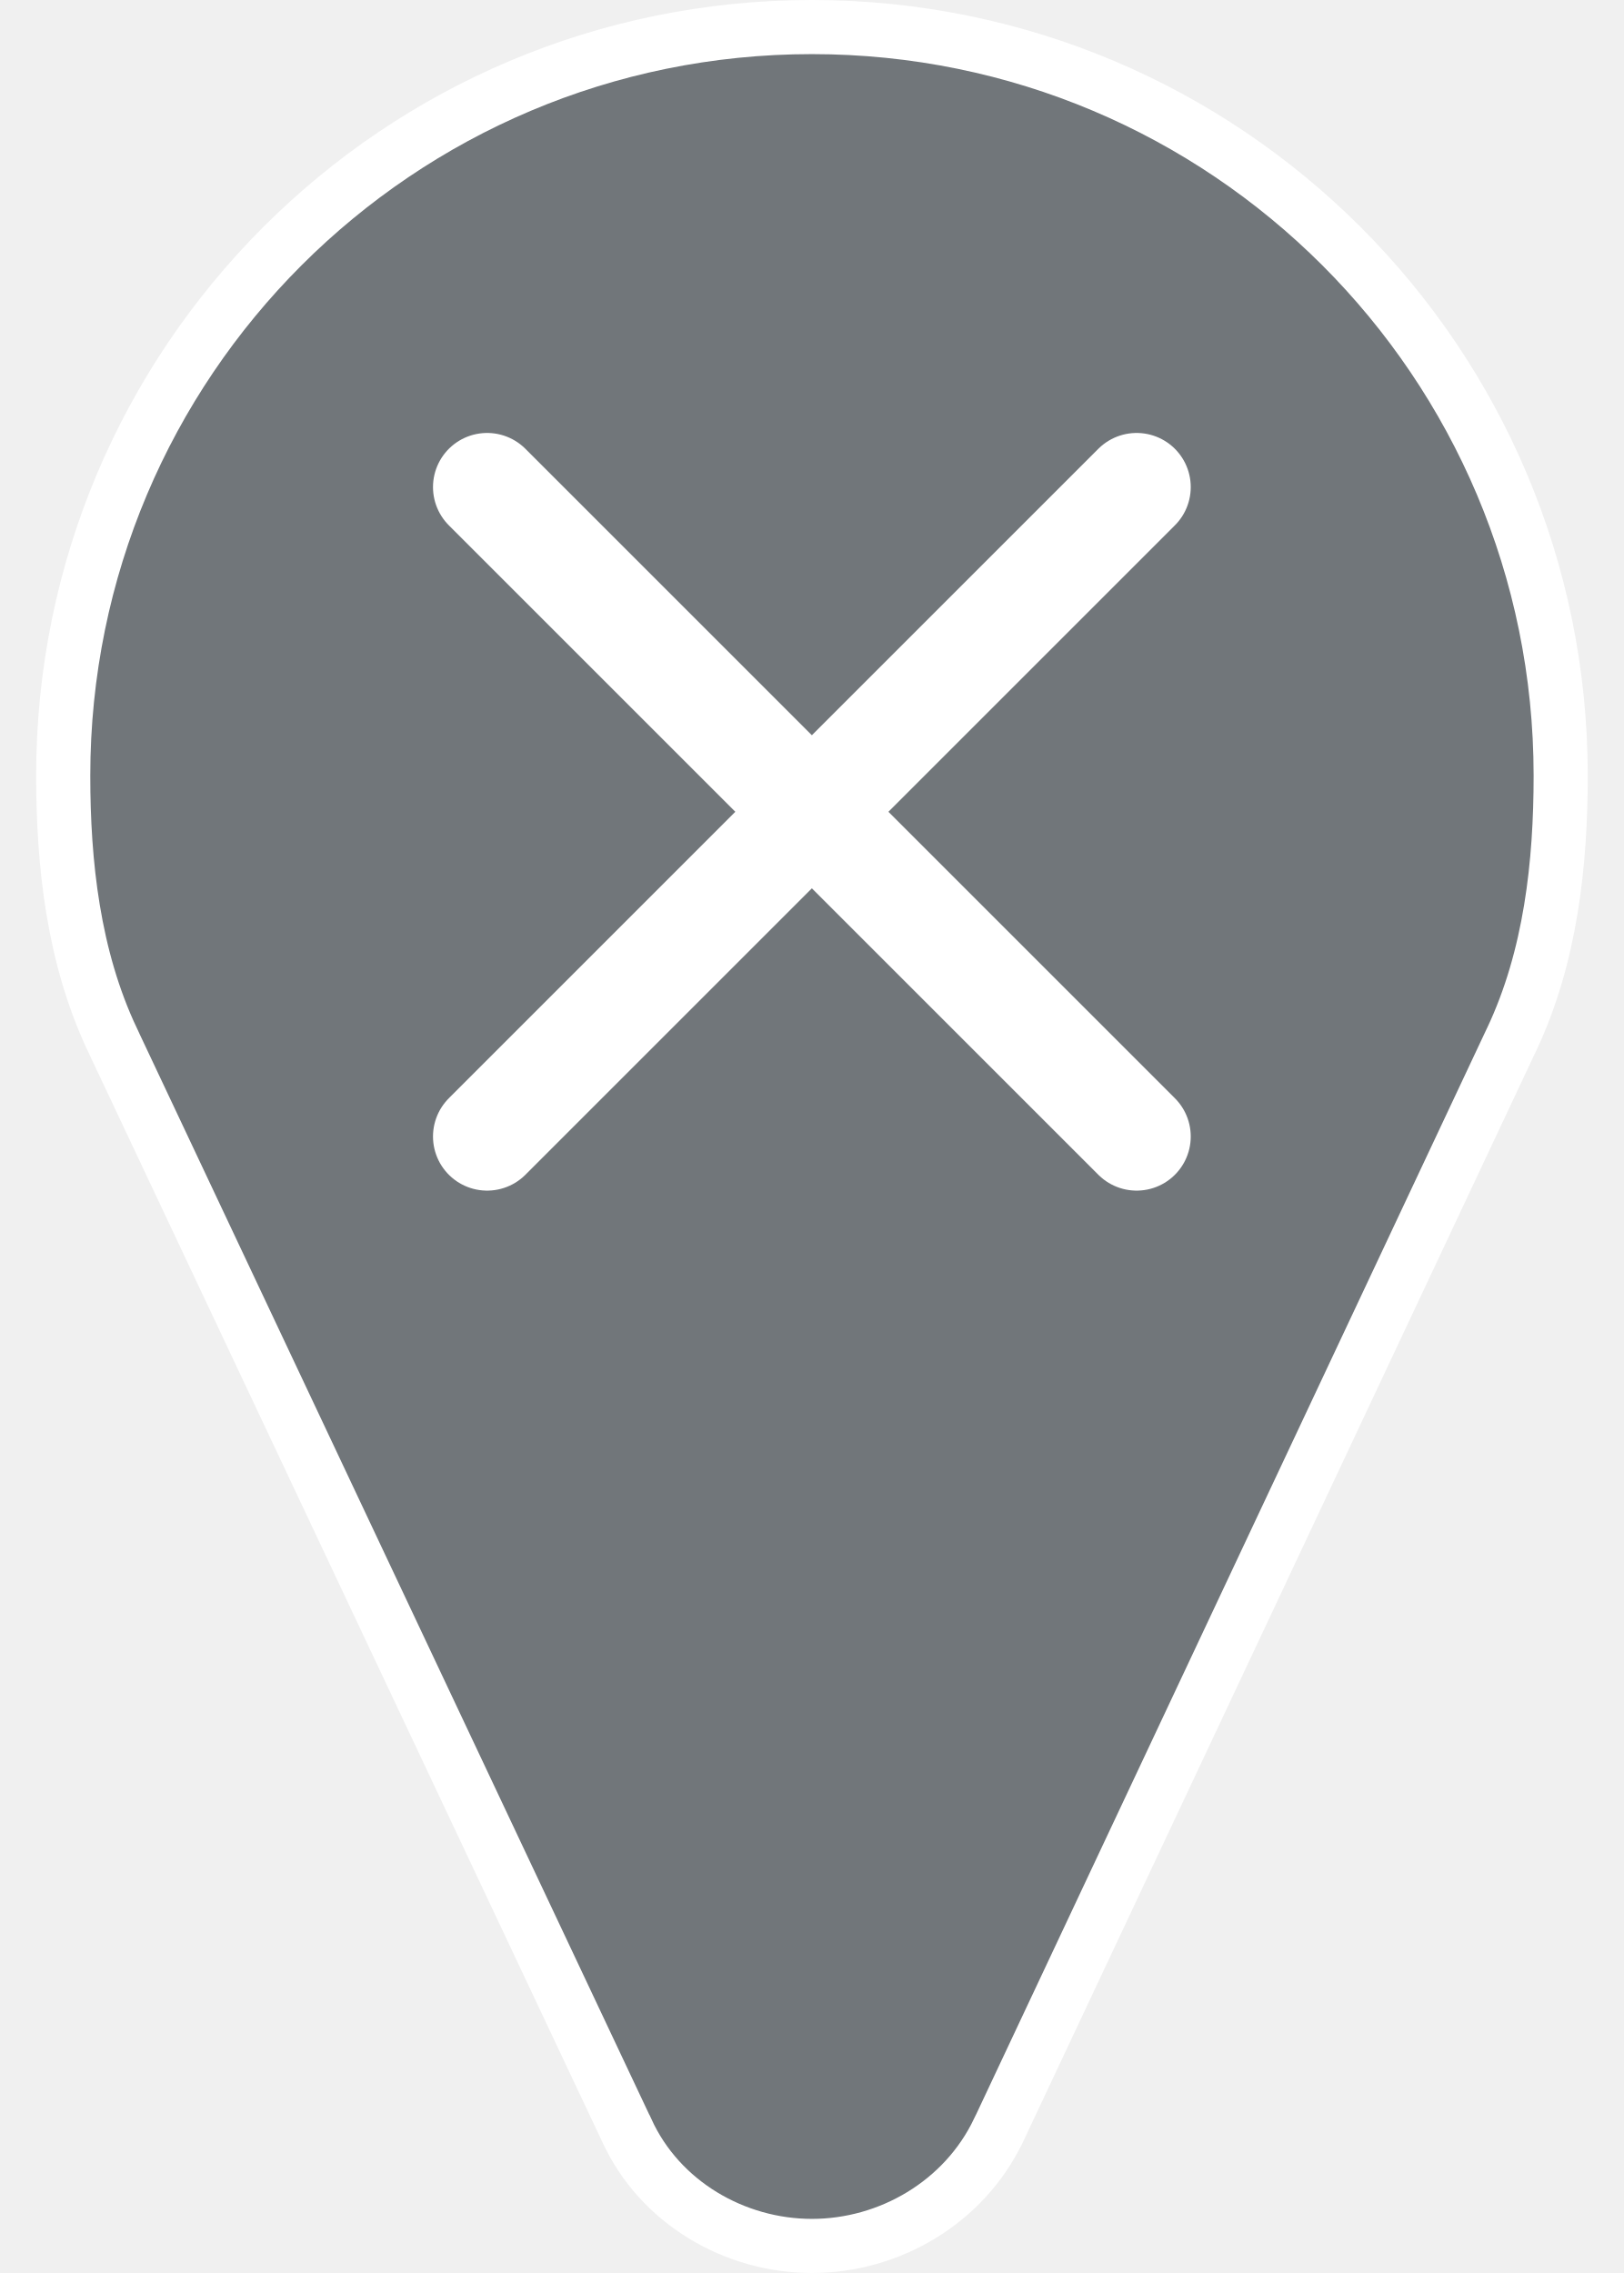
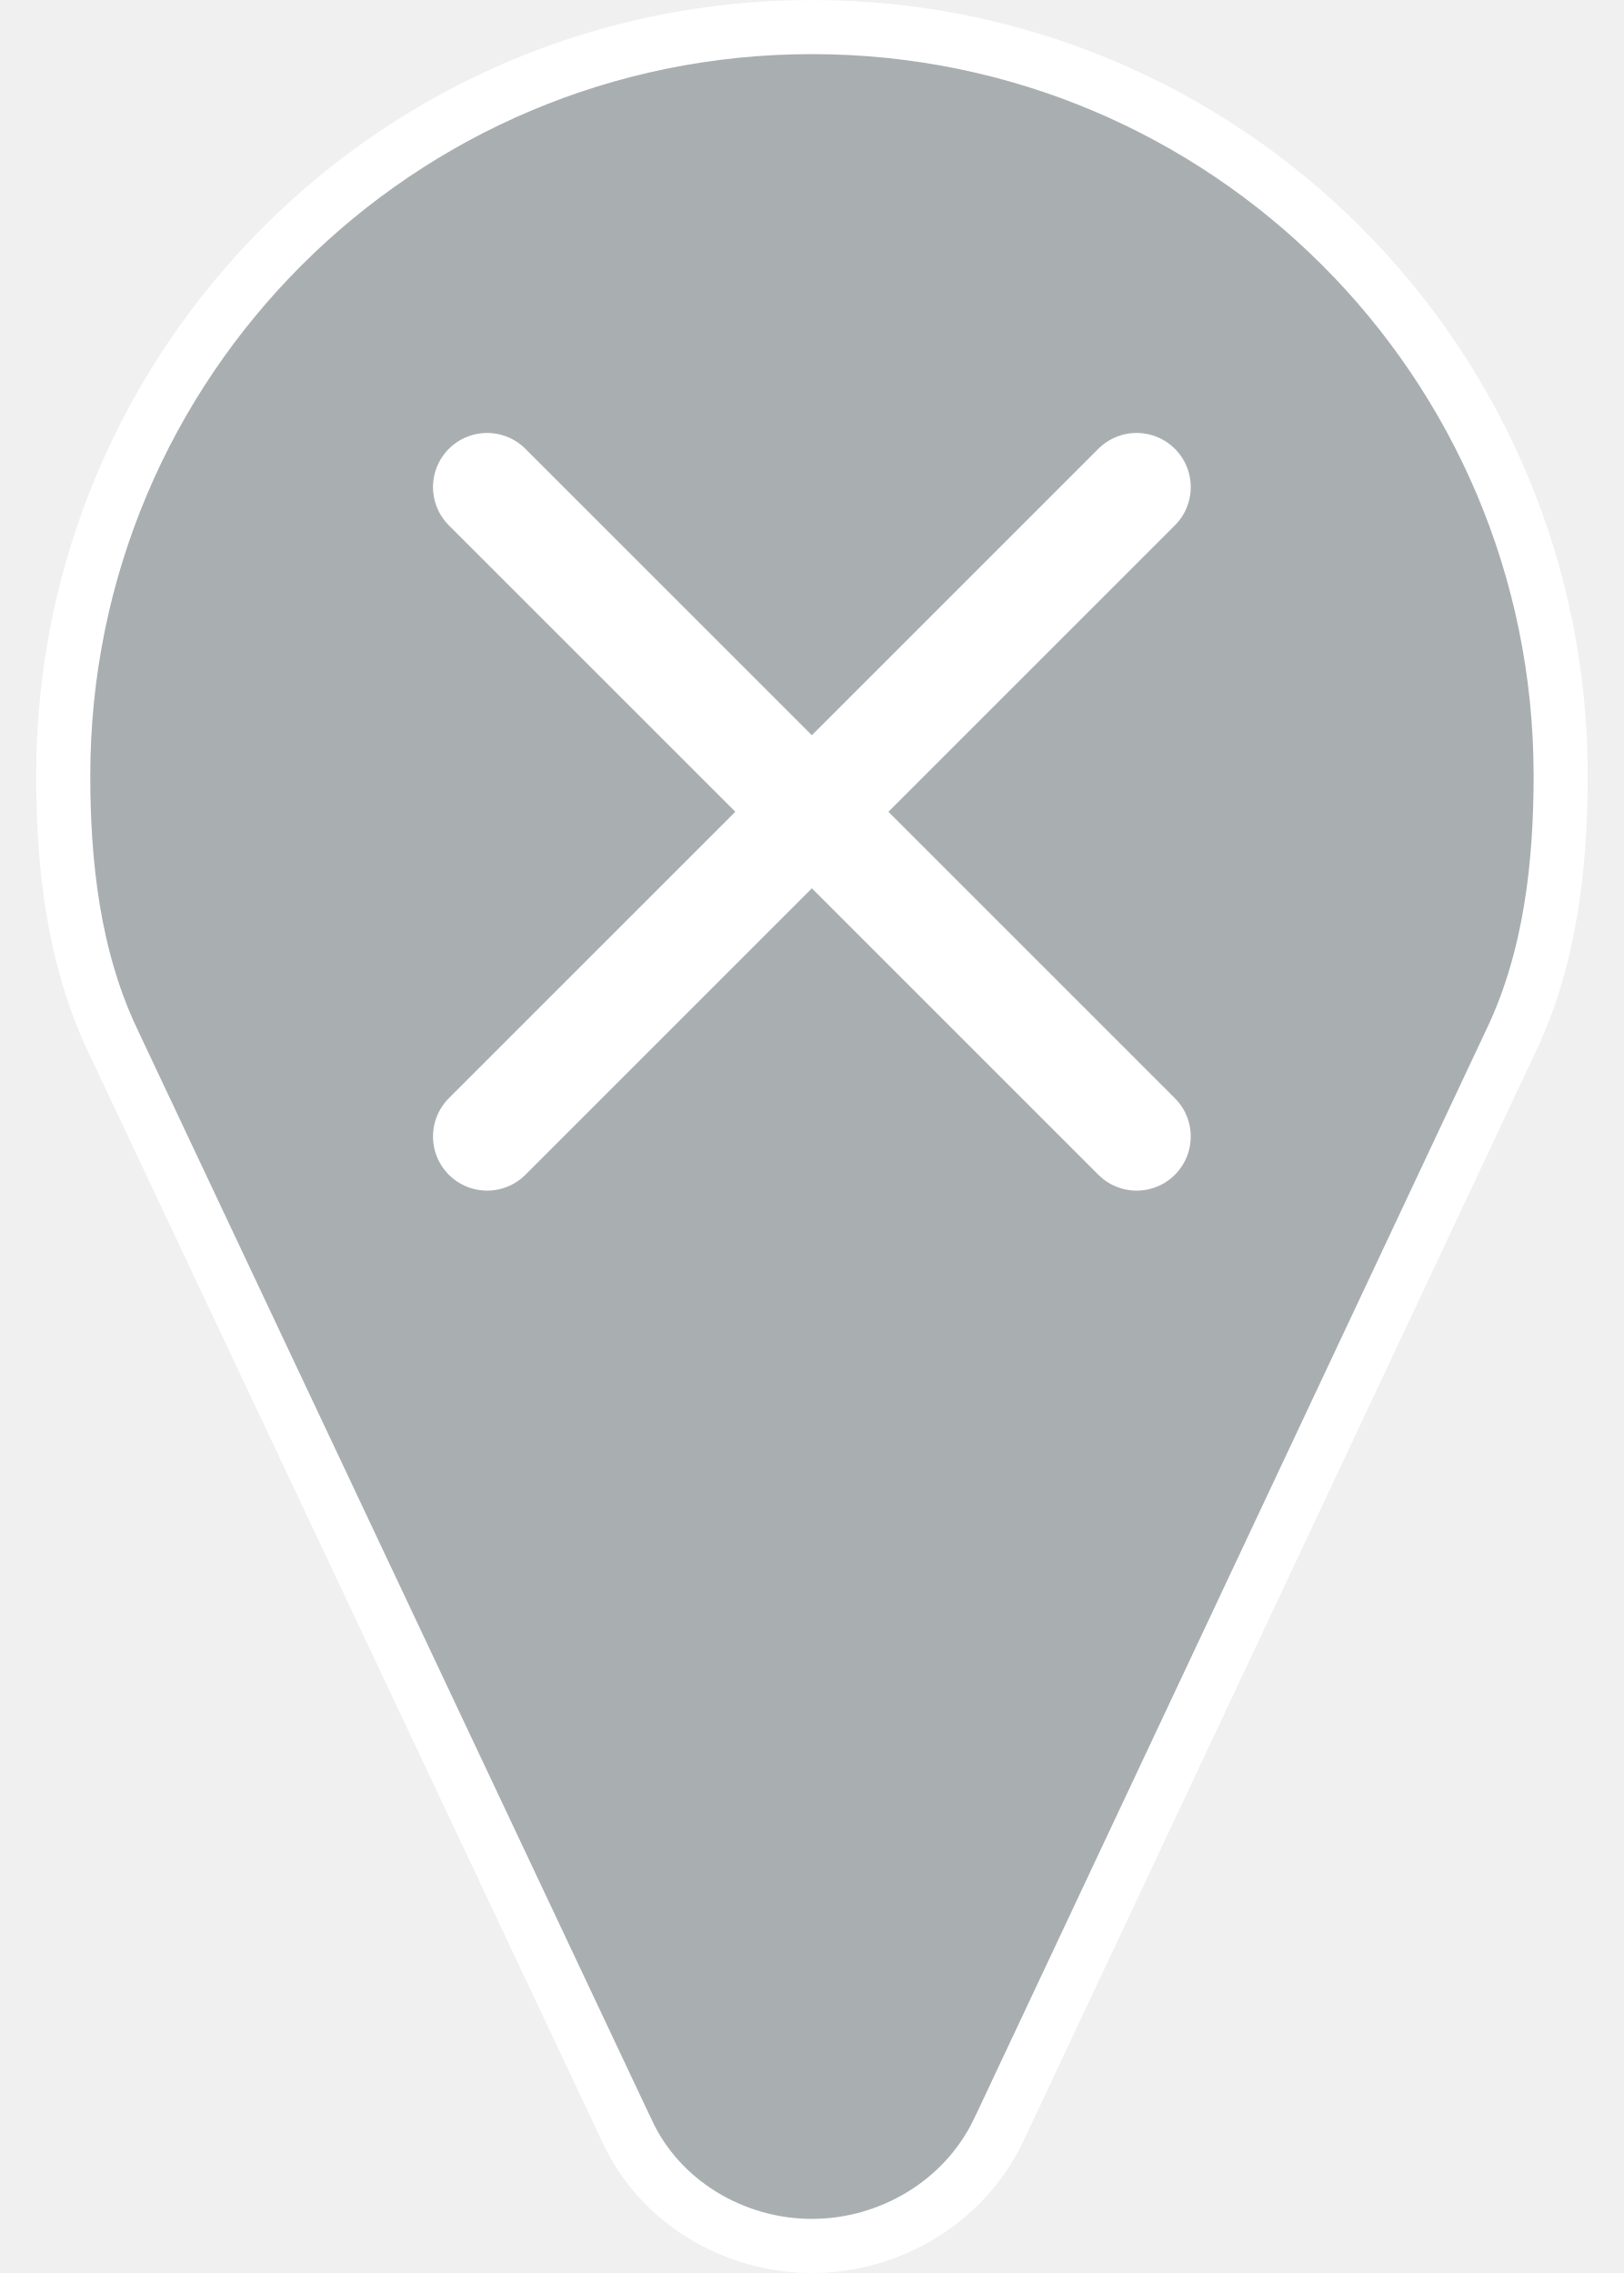
<svg xmlns="http://www.w3.org/2000/svg" width="30" height="42" viewBox="0 0 30 42" fill="none">
-   <path d="M18.447 39.366L18.449 39.364L27.927 19.209C27.927 19.208 27.928 19.208 27.928 19.208C28.651 17.678 28.835 15.952 28.835 14.333C28.835 6.687 22.647 0.5 15.001 0.5C7.355 0.5 1.168 6.687 1.168 14.333C1.168 15.952 1.352 17.678 2.075 19.208C2.075 19.208 2.075 19.208 2.075 19.209L11.577 39.358C11.578 39.359 11.578 39.36 11.579 39.361C12.189 40.7 13.575 41.5 15.001 41.5C16.431 41.5 17.812 40.697 18.447 39.366Z" fill="#71767A" stroke="white" />
+   <path d="M18.447 39.366L18.449 39.364L27.927 19.209C27.927 19.208 27.928 19.208 27.928 19.208C28.651 17.678 28.835 15.952 28.835 14.333C28.835 6.687 22.647 0.5 15.001 0.5C7.355 0.5 1.168 6.687 1.168 14.333C1.168 15.952 1.352 17.678 2.075 19.208C2.075 19.208 2.075 19.208 2.075 19.209L11.577 39.358C11.578 39.359 11.578 39.36 11.579 39.361C12.189 40.7 13.575 41.5 15.001 41.5C16.431 41.5 17.812 40.697 18.447 39.366Z" fill="#A9AEB1" stroke="white" />
  <path d="M21 21L9 9" stroke="white" stroke-width="2" stroke-linecap="round" stroke-linejoin="round" />
  <path d="M21 9L9 21" stroke="white" stroke-width="2" stroke-linecap="round" stroke-linejoin="round" />
</svg>
